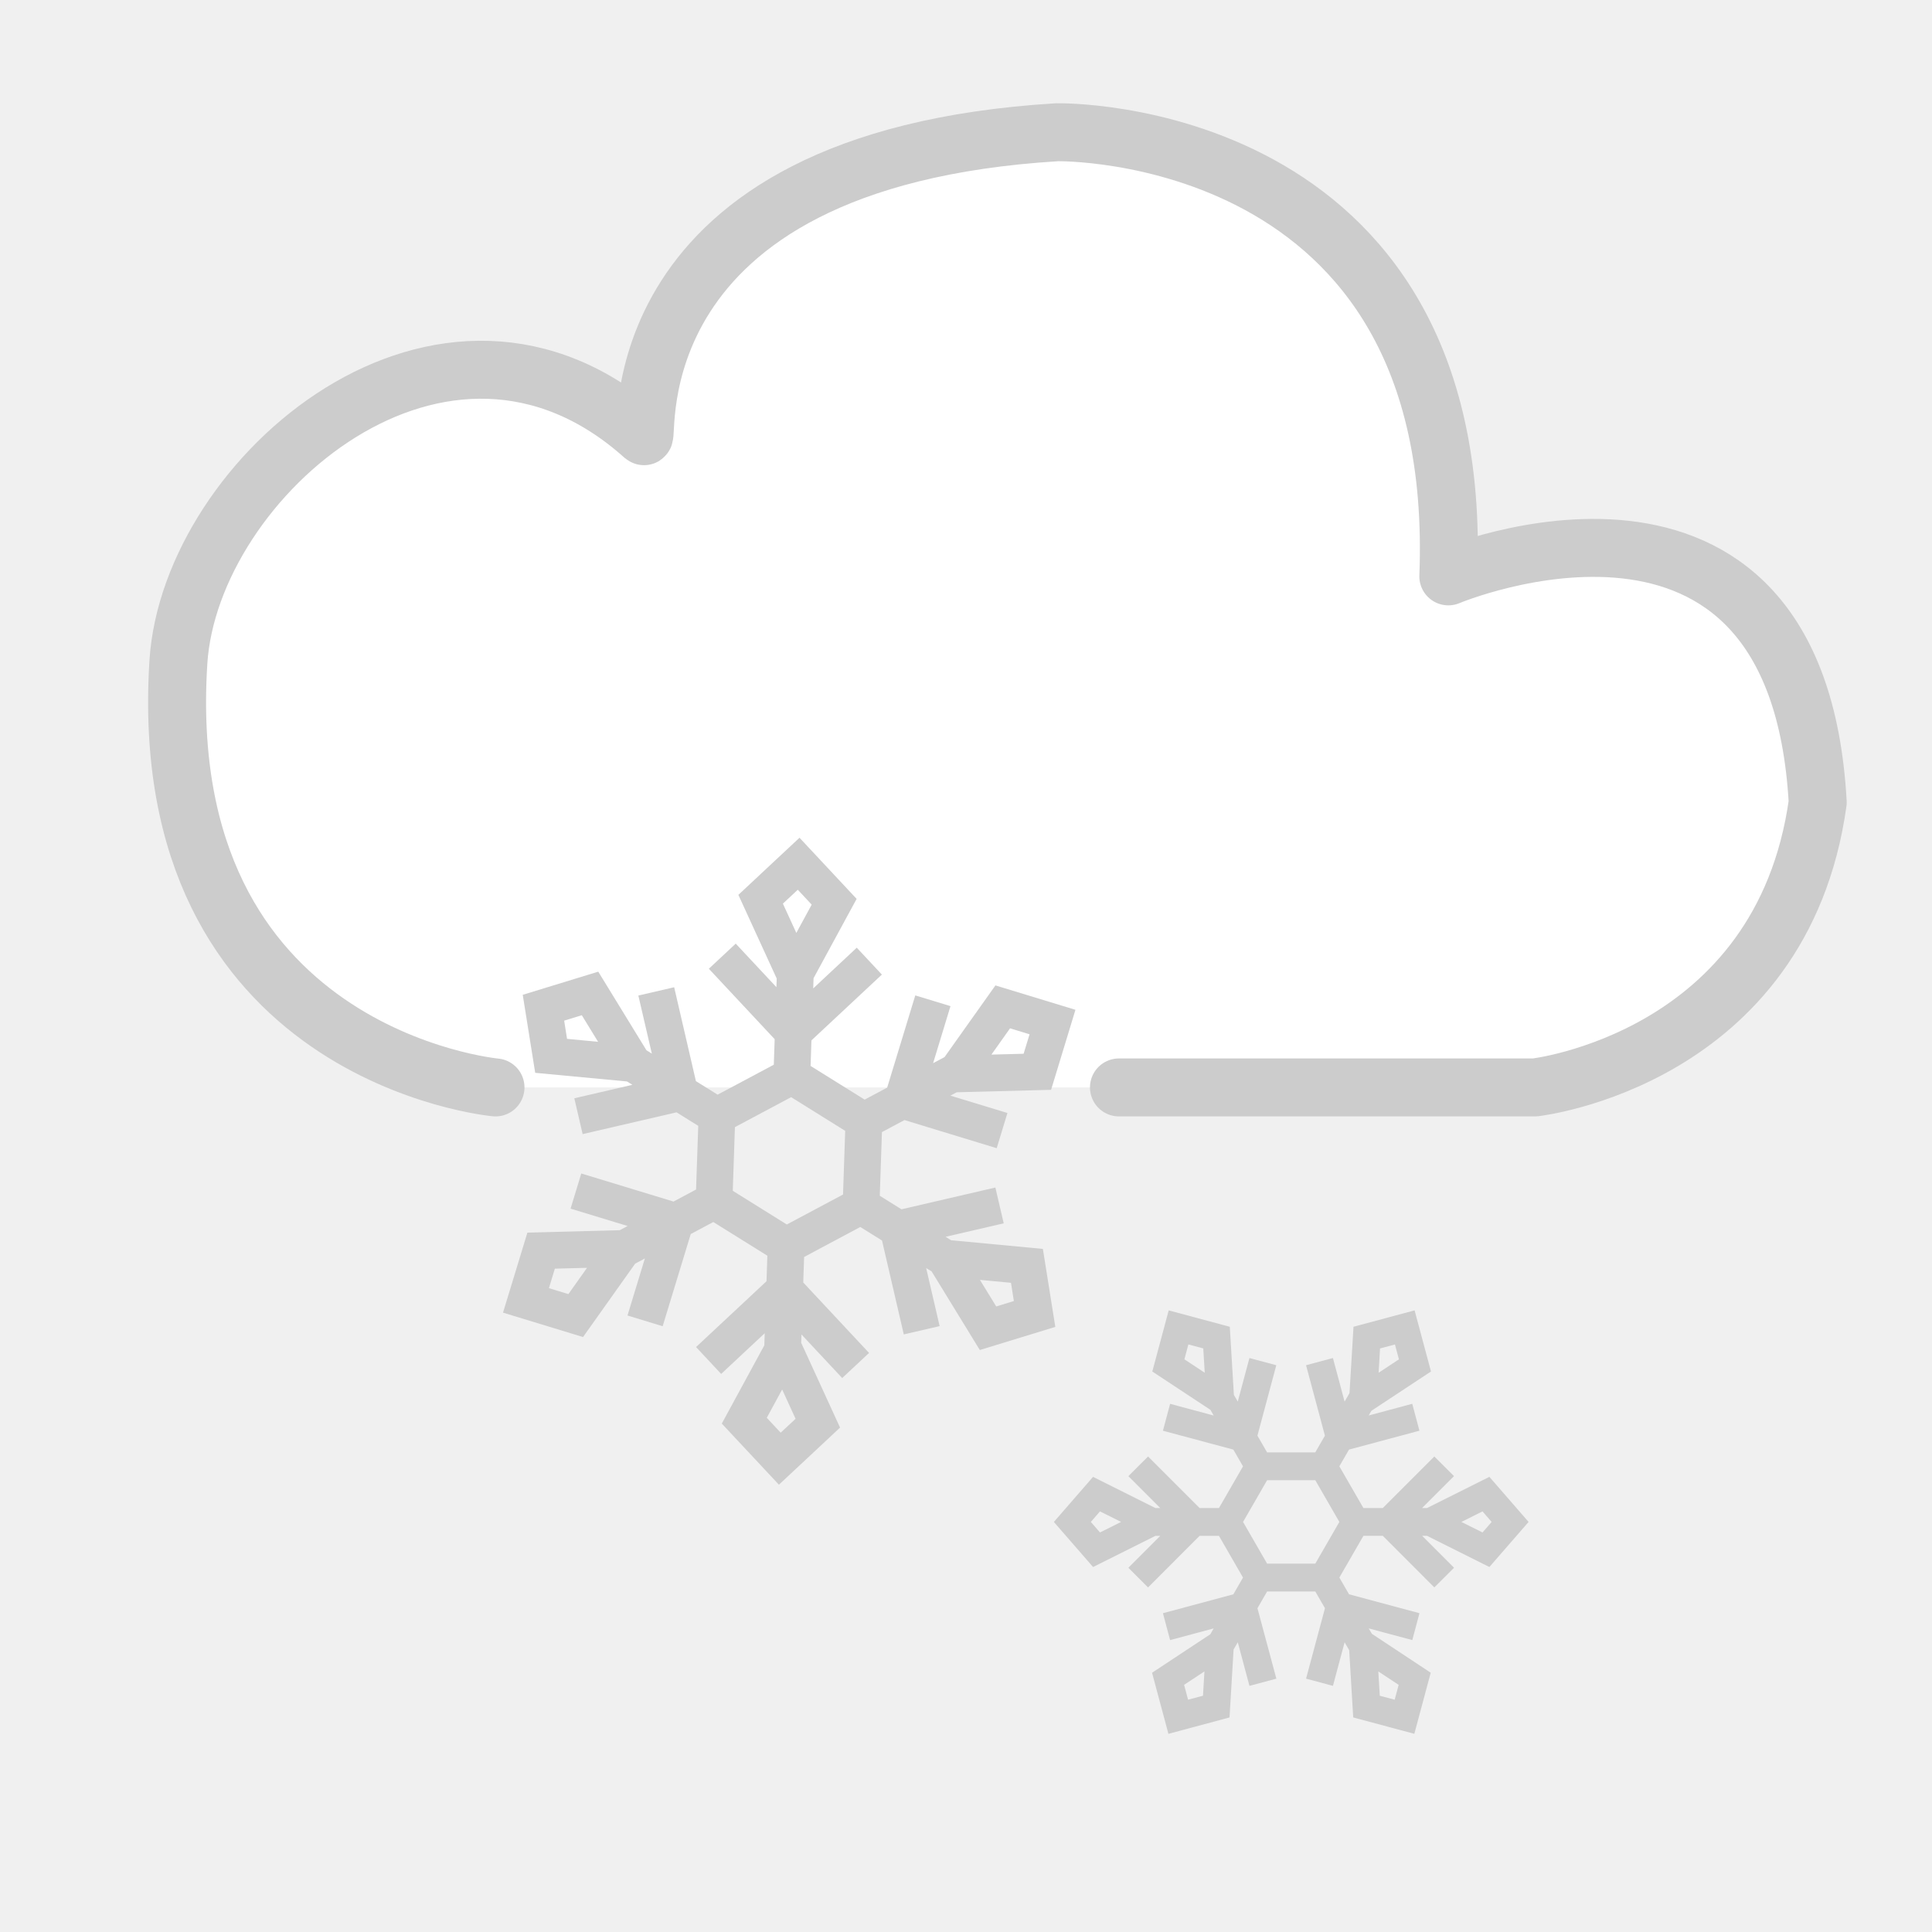
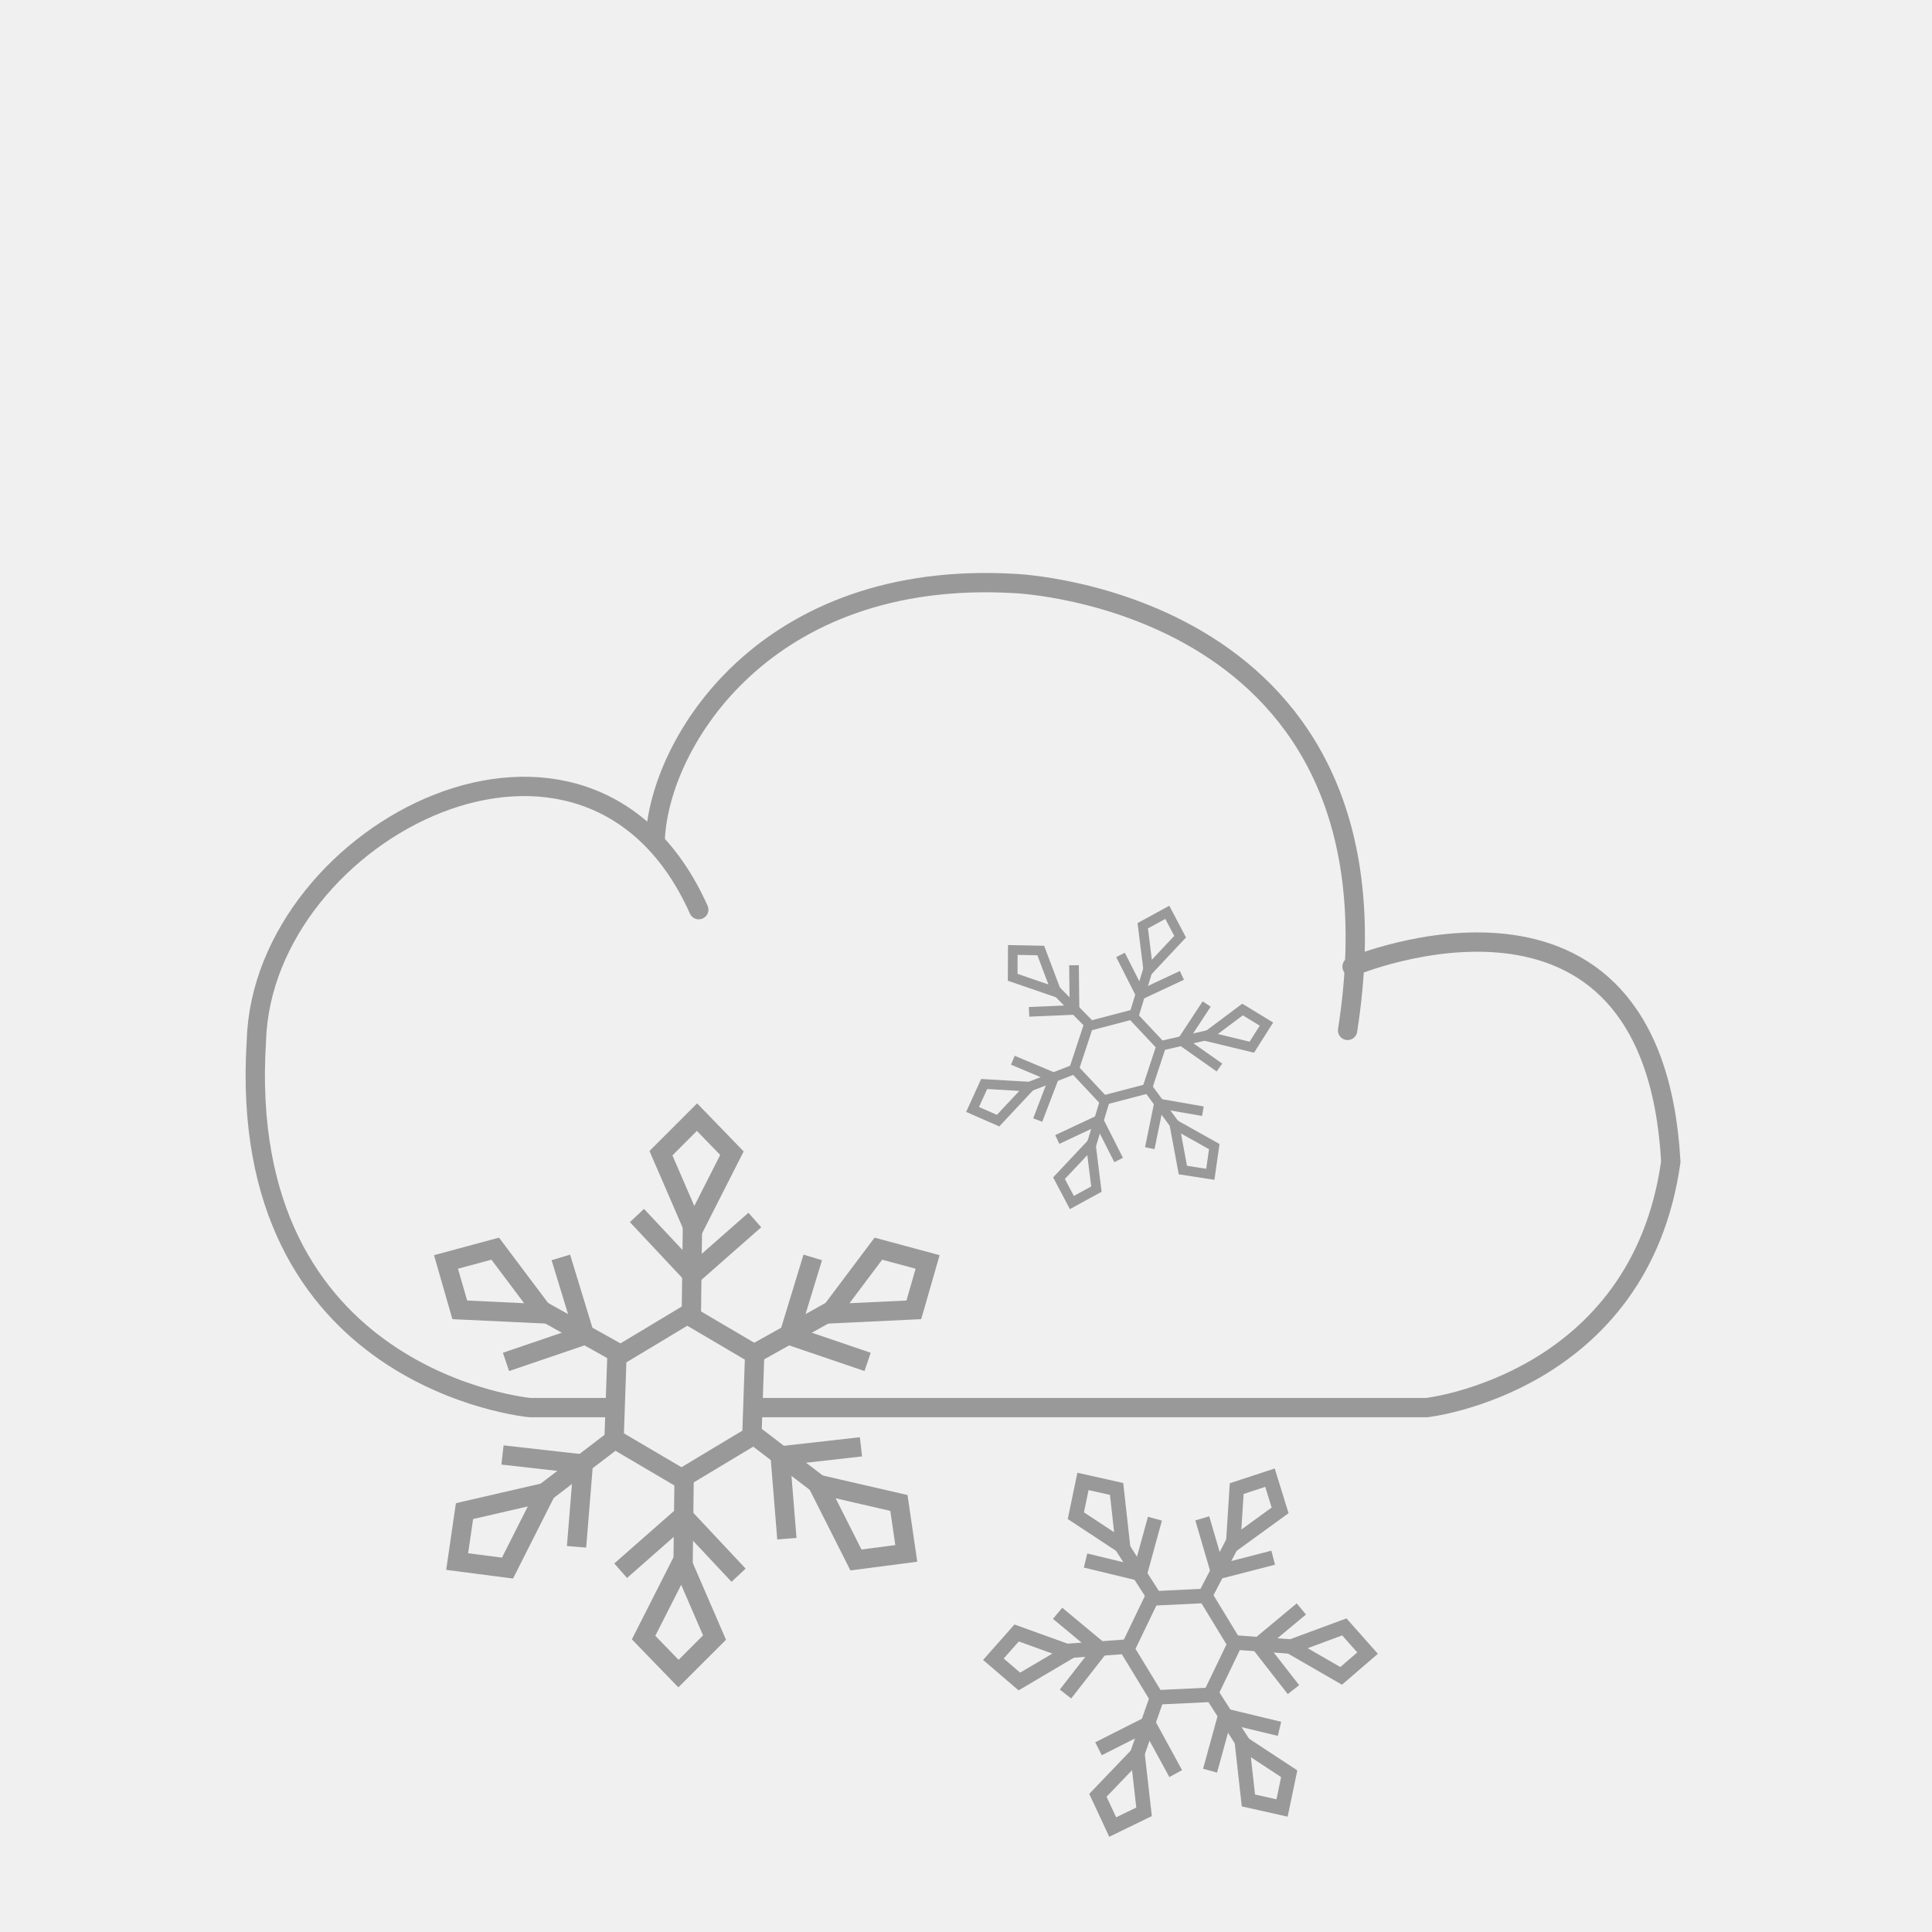
<svg xmlns="http://www.w3.org/2000/svg" version="1.1" id="Layer_1" x="0px" y="0px" width="100px" height="100px" viewBox="0 0 100 100" enable-background="new 0 0 100 100" xml:space="preserve">
+   <path fill="none" stroke="#999999" stroke-linecap="round" stroke-linejoin="round" stroke-miterlimit="10" d="M69.751,53.333  C73.251,31,52.509,30.201,52.509,30.201c-12.92-0.747-18.342,8.237-18.592,13.174" />
+   <path fill="none" stroke="#999999" stroke-linecap="round" stroke-linejoin="round" stroke-miterlimit="10" d="M39.251,72.857H73.85  c0,0,11.024-1.234,12.631-12.729C85.55,43.482,69.982,50.032,69.982,50.032" />
+   <path fill="none" stroke="#999999" stroke-linecap="round" stroke-linejoin="round" stroke-miterlimit="10" d="M36.167,47.083  C30.417,34.25,13.604,43,13.271,53.857c-1.118,17.613,14.16,19,14.16,19h4.132" />
  <g>
-     <path fill="#FFFFFF" stroke="#CCCCCC" stroke-width="3" stroke-linecap="round" stroke-linejoin="round" stroke-miterlimit="10" d="   M57.917,56.285h21.528c0,0,12.782-1.434,14.64-14.754c-1.073-19.294-19.12-11.698-19.12-11.698   c0.91-23.404-20.25-22.988-20.25-22.988C31.651,8.251,33.639,22.858,33.323,22.575c-10.334-9.271-23.48,2.113-24.089,11.687   C7.939,54.677,25.647,56.285,25.647,56.285" />
+     <polygon fill="none" stroke="#999999" stroke-miterlimit="10" points="36.077,57.823 34.211,59.689 35.901,63.596 37.885,59.689     " />
+     <line fill="none" stroke="#999999" stroke-miterlimit="10" x1="35.844" y1="63.188" x2="35.785" y2="67.968" />
+     <polyline fill="none" stroke="#999999" stroke-miterlimit="10" points="39.07,63.148 35.845,65.984 32.968,62.915  " />
+     <polygon fill="none" stroke="#999999" stroke-miterlimit="10" points="35.118,86.625 36.984,84.76 35.294,80.854 33.312,84.76  " />
+     <line fill="none" stroke="#999999" stroke-miterlimit="10" x1="35.352" y1="81.262" x2="35.41" y2="76.48" />
+     <polyline fill="none" stroke="#999999" stroke-miterlimit="10" points="32.125,81.3 35.351,78.463 38.229,81.533  " />
+     <polygon fill="none" stroke="#999999" stroke-miterlimit="10" points="46.909,80.404 46.528,77.793 42.325,76.824 44.304,80.743     " />
+     <line fill="none" stroke="#999999" stroke-miterlimit="10" x1="42.626" y1="77.031" x2="38.826" y2="74.127" />
+     <polyline fill="none" stroke="#999999" stroke-miterlimit="10" points="40.729,79.641 40.381,75.359 44.563,74.887  " />
+     <polygon fill="none" stroke="#999999" stroke-miterlimit="10" points="48.013,65.318 45.465,64.631 42.931,68.004 47.3,67.797  " />
+     <line fill="none" stroke="#999999" stroke-miterlimit="10" x1="43.266" y1="67.713" x2="39.092" y2="70.044" />
+     <polyline fill="none" stroke="#999999" stroke-miterlimit="10" points="44.907,70.492 40.84,69.107 42.068,65.084  " />
+     <polygon fill="none" stroke="#999999" stroke-miterlimit="10" points="31.785,74.471 31.931,70.227 35.57,68.039 39.062,70.094    38.916,74.338 35.276,76.525  " />
+     <polygon fill="none" stroke="#999999" stroke-miterlimit="10" points="23.085,65.318 25.633,64.631 28.167,68.004 23.798,67.797     " />
+     <line fill="none" stroke="#999999" stroke-miterlimit="10" x1="27.832" y1="67.713" x2="32.006" y2="70.044" />
+     <polyline fill="none" stroke="#999999" stroke-miterlimit="10" points="26.19,70.492 30.258,69.107 29.029,65.084  " />
+     <polygon fill="none" stroke="#999999" stroke-miterlimit="10" points="23.662,80.826 24.043,78.215 28.246,77.246 26.268,81.164     " />
+     <line fill="none" stroke="#999999" stroke-miterlimit="10" x1="27.945" y1="77.451" x2="31.744" y2="74.549" />
+     <polyline fill="none" stroke="#999999" stroke-miterlimit="10" points="29.842,80.063 30.19,75.781 26.009,75.309  " />
  </g>
-   <path fill="#CCCCCC" d="M50.715,69.877l3.908-1.197l-0.644-4.037l-4.75-0.449l-0.285-0.178l3.008-0.696l-0.432-1.854l-4.86,1.127  l-1.123-0.701l0.112-3.295l1.168-0.622l4.772,1.456l0.555-1.822l-2.952-0.899l0.326-0.174l4.886-0.127l1.261-4.142l-4.142-1.262  l-2.634,3.71l-0.591,0.314l0.899-2.952l-1.822-0.555l-1.455,4.773l-1.166,0.621l-2.798-1.743l0.044-1.323l3.646-3.406l-1.3-1.391  l-2.254,2.107l0.018-0.53l2.229-4.104l-2.957-3.165l-3.164,2.957l1.985,4.332l-0.016,0.446l-2.106-2.254l-1.391,1.3l3.407,3.646  l-0.045,1.321l-2.908,1.55l-1.124-0.7L34.895,51.1l-1.854,0.429l0.698,3.007l-0.28-0.176l-2.493-4.067l-3.909,1.198l0.645,4.038  l4.75,0.447l0.281,0.174l-3.006,0.697l0.43,1.855l4.861-1.128l1.123,0.7l-0.113,3.295l-1.167,0.623l-4.774-1.453l-0.554,1.82  l2.953,0.899l-0.408,0.216L27.298,63.8l-1.262,4.142l4.142,1.263l2.696-3.797l0.504-0.27l-0.899,2.952l1.82,0.556l1.454-4.773  l1.168-0.621l2.797,1.743l-0.044,1.322l-3.647,3.406l1.3,1.391l2.255-2.106l-0.021,0.626l-2.201,4.05l2.957,3.164l3.164-2.956  l-2.011-4.388l0.014-0.432l2.108,2.255l1.39-1.299l-3.406-3.647l0.045-1.32l2.909-1.552l1.123,0.7l1.127,4.86l1.855-0.43  l-0.697-3.006l0.284,0.177L50.715,69.877z M52.329,66.398l0.148,0.943l-0.912,0.281l-0.844-1.376L52.329,66.398z M43.635,61.829  l-2.91,1.55l-2.797-1.744l0.111-3.295l2.91-1.551l2.798,1.744L43.635,61.829z M52.28,53.226l1.01,0.309l-0.308,1.007l-1.666,0.044  L52.28,53.226z M40.522,46.772l0.771-0.719l0.72,0.77l-0.795,1.465L40.522,46.772z M29.35,53.771l-0.149-0.943l0.913-0.28  l0.843,1.376L29.35,53.771z M29.42,66.982l-1.008-0.307l0.307-1.009l1.666-0.044L29.42,66.982z M41.179,73.436l-0.771,0.719  l-0.72-0.769l0.796-1.466L41.179,73.436z" />
-   <path fill="#CCCCCC" d="M77.09,81.108l2.029-2.333l-2.029-2.334l-3.228,1.614h-0.255l1.651-1.651l-1.018-1.017l-2.668,2.668h-1.002  l-1.246-2.159l0.501-0.866l3.645-0.977l-0.372-1.392l-2.255,0.604l0.14-0.242l3.085-2.035l-0.849-3.164l-3.162,0.849l-0.207,3.435  l-0.254,0.438l-0.604-2.255l-1.391,0.373l0.977,3.645l-0.5,0.867h-2.493l-0.501-0.867l0.977-3.645l-1.391-0.373l-0.603,2.255  L63.866,72.2l-0.212-3.526l-3.162-0.849l-0.849,3.164l3.009,1.985l0.167,0.293l-2.254-0.605l-0.372,1.392l3.645,0.977l0.5,0.866  l-1.245,2.159h-1.002l-2.668-2.668l-1.018,1.017l1.65,1.651h-0.25l-3.229-1.614l-2.028,2.334l2.03,2.333l3.227-1.614h0.25  l-1.65,1.652l1.018,1.018l2.668-2.67h1.002l1.245,2.16l-0.5,0.866l-3.645,0.979l0.372,1.391l2.254-0.604l-0.173,0.302l-3.016,1.992  l0.847,3.162l3.163-0.848l0.211-3.517l0.217-0.373l0.604,2.255l1.392-0.373l-0.979-3.646l0.501-0.866h2.493l0.501,0.866  l-0.978,3.646l1.391,0.373l0.604-2.255l0.237,0.41l0.208,3.479l3.163,0.848l0.849-3.162l-3.046-2.014l-0.164-0.28L73.1,84.89  l0.371-1.391l-3.645-0.979l-0.501-0.866l1.246-2.16h1.002l2.668,2.67l1.02-1.018l-1.65-1.652h0.252L77.09,81.108z M76.735,78.229  l0.472,0.546l-0.472,0.545l-1.093-0.545L76.735,78.229z M69.325,78.775l-1.246,2.159h-2.493l-1.246-2.159l1.246-2.16h2.493  L69.325,78.775z M71.431,69.795l0.771-0.206l0.206,0.77l-1.051,0.695L71.431,69.795z M61.304,70.358l0.206-0.77l0.771,0.206  l0.076,1.259L61.304,70.358z M56.935,79.32l-0.473-0.545l0.473-0.546l1.093,0.546L56.935,79.32z M62.266,87.771l-0.771,0.206  l-0.206-0.77l1.053-0.695L62.266,87.771z M72.394,87.208l-0.206,0.77l-0.77-0.206l-0.077-1.259L72.394,87.208z" />
+   <g>
+     <polygon fill="none" stroke="#999999" stroke-width="0.75" stroke-miterlimit="10" points="56.055,76.678 55.686,78.452    58.128,80.061 57.795,77.068  " />
+     <line fill="none" stroke="#999999" stroke-width="0.75" stroke-miterlimit="10" x1="57.941" y1="79.848" x2="59.709" y2="82.615" />
+     <polyline fill="none" stroke="#999999" stroke-width="0.75" stroke-miterlimit="10" points="59.779,78.607 58.997,81.453    56.188,80.773  " />
+     <polygon fill="none" stroke="#999999" stroke-width="0.75" stroke-miterlimit="10" points="66.359,93.582 66.729,91.809    64.284,90.201 64.617,93.191  " />
+     <line fill="none" stroke="#999999" stroke-width="0.75" stroke-miterlimit="10" x1="64.471" y1="90.413" x2="62.703" y2="87.646" />
+     <polyline fill="none" stroke="#999999" stroke-width="0.75" stroke-miterlimit="10" points="62.633,91.65 63.415,88.807    66.227,89.484  " />
+     <polygon fill="none" stroke="#999999" stroke-width="0.75" stroke-miterlimit="10" points="70.785,85.564 69.582,84.208    66.805,85.236 69.417,86.742  " />
+     <line fill="none" stroke="#999999" stroke-width="0.75" stroke-miterlimit="10" x1="67.055" y1="85.242" x2="63.777" y2="85.006" />
+     <polyline fill="none" stroke="#999999" stroke-width="0.75" stroke-miterlimit="10" points="66.949,87.455 65.135,85.128    67.357,83.279  " />
+     <polygon fill="none" stroke="#999999" stroke-width="0.75" stroke-miterlimit="10" points="65.734,76.484 64.012,77.05    63.827,79.941 66.258,78.177  " />
+     <line fill="none" stroke="#999999" stroke-width="0.75" stroke-miterlimit="10" x1="63.909" y1="79.648" x2="62.391" y2="82.561" />
+     <polyline fill="none" stroke="#999999" stroke-width="0.75" stroke-miterlimit="10" points="65.9,80.626 63.042,81.364    62.23,78.59  " />
+     <polygon fill="none" stroke="#999999" stroke-width="0.75" stroke-miterlimit="10" points="59.863,87.855 58.348,85.365    59.613,82.736 62.393,82.602 63.909,85.093 62.643,87.723  " />
+     <polygon fill="none" stroke="#999999" stroke-width="0.75" stroke-miterlimit="10" points="51.418,85.881 52.621,84.523    55.348,85.507 52.762,87.034  " />
+     <line fill="none" stroke="#999999" stroke-width="0.75" stroke-miterlimit="10" x1="55.046" y1="85.465" x2="58.322" y2="85.23" />
+     <polyline fill="none" stroke="#999999" stroke-width="0.75" stroke-miterlimit="10" points="55.15,87.682 56.965,85.354    54.742,83.504  " />
+     <polygon fill="none" stroke="#999999" stroke-width="0.75" stroke-miterlimit="10" points="57.593,94.568 56.827,92.925    58.877,90.785 59.216,93.779  " />
+     <line fill="none" stroke="#999999" stroke-width="0.75" stroke-miterlimit="10" x1="58.781" y1="91.018" x2="59.869" y2="87.917" />
+     <polyline fill="none" stroke="#999999" stroke-width="0.75" stroke-miterlimit="10" points="60.854,91.801 59.441,89.211    56.859,90.516  " />
+   </g>
+   <g>
+     <polygon fill="none" stroke="#999999" stroke-width="0.5" stroke-miterlimit="10" points="60.419,47.222 59.148,47.917    59.438,50.235 61.083,48.482  " />
+     <line fill="none" stroke="#999999" stroke-width="0.5" stroke-miterlimit="10" x1="59.471" y1="50.012" x2="58.704" y2="52.52" />
+     <polyline fill="none" stroke="#999999" stroke-width="0.5" stroke-miterlimit="10" points="61.175,50.486 59.041,51.484    57.998,49.426  " />
+     <polygon fill="none" stroke="#999999" stroke-width="0.5" stroke-miterlimit="10" points="55.48,62.243 56.75,61.548 56.462,59.23    54.814,60.982  " />
+     <line fill="none" stroke="#999999" stroke-width="0.5" stroke-miterlimit="10" x1="56.43" y1="59.454" x2="57.195" y2="56.943" />
+     <polyline fill="none" stroke="#999999" stroke-width="0.5" stroke-miterlimit="10" points="54.725,58.979 56.857,57.979    57.9,60.04  " />
+     <polygon fill="none" stroke="#999999" stroke-width="0.5" stroke-miterlimit="10" points="62.646,60.782 62.85,59.348    60.784,58.189 61.225,60.561  " />
+     <line fill="none" stroke="#999999" stroke-width="0.5" stroke-miterlimit="10" x1="60.911" y1="58.348" x2="59.355" y2="56.232" />
+     <polyline fill="none" stroke="#999999" stroke-width="0.5" stroke-miterlimit="10" points="59.512,59.43 59.986,57.12    62.262,57.516  " />
+     <polygon fill="none" stroke="#999999" stroke-width="0.5" stroke-miterlimit="10" points="65.551,53.008 64.314,52.252    62.461,53.639 64.794,54.202  " />
+     <line fill="none" stroke="#999999" stroke-width="0.5" stroke-miterlimit="10" x1="62.682" y1="53.536" x2="60.125" y2="54.122" />
+     <polyline fill="none" stroke="#999999" stroke-width="0.5" stroke-miterlimit="10" points="63.118,55.254 61.189,53.896    62.457,51.968  " />
+     <polygon fill="none" stroke="#999999" stroke-width="0.5" stroke-miterlimit="10" points="55.598,55.328 56.327,53.116    58.579,52.523 60.102,54.145 59.372,56.357 57.118,56.948  " />
+     <polygon fill="none" stroke="#999999" stroke-width="0.5" stroke-miterlimit="10" points="52.423,49.17 53.87,49.199    54.688,51.366 52.416,50.584  " />
+     <line fill="none" stroke="#999999" stroke-width="0.5" stroke-miterlimit="10" x1="54.555" y1="51.161" x2="56.395" y2="53.031" />
+     <polyline fill="none" stroke="#999999" stroke-width="0.5" stroke-miterlimit="10" points="53.264,52.373 55.617,52.27    55.59,49.961  " />
+     <polygon fill="none" stroke="#999999" stroke-width="0.5" stroke-miterlimit="10" points="50.34,57.425 50.941,56.107    53.305,56.247 51.66,58.004  " />
+     <line fill="none" stroke="#999999" stroke-width="0.5" stroke-miterlimit="10" x1="53.115" y1="56.309" x2="55.563" y2="55.364" />
+     <polyline fill="none" stroke="#999999" stroke-width="0.5" stroke-miterlimit="10" points="53.712,57.975 54.555,55.773    52.425,54.878  " />
+   </g>
</svg>
